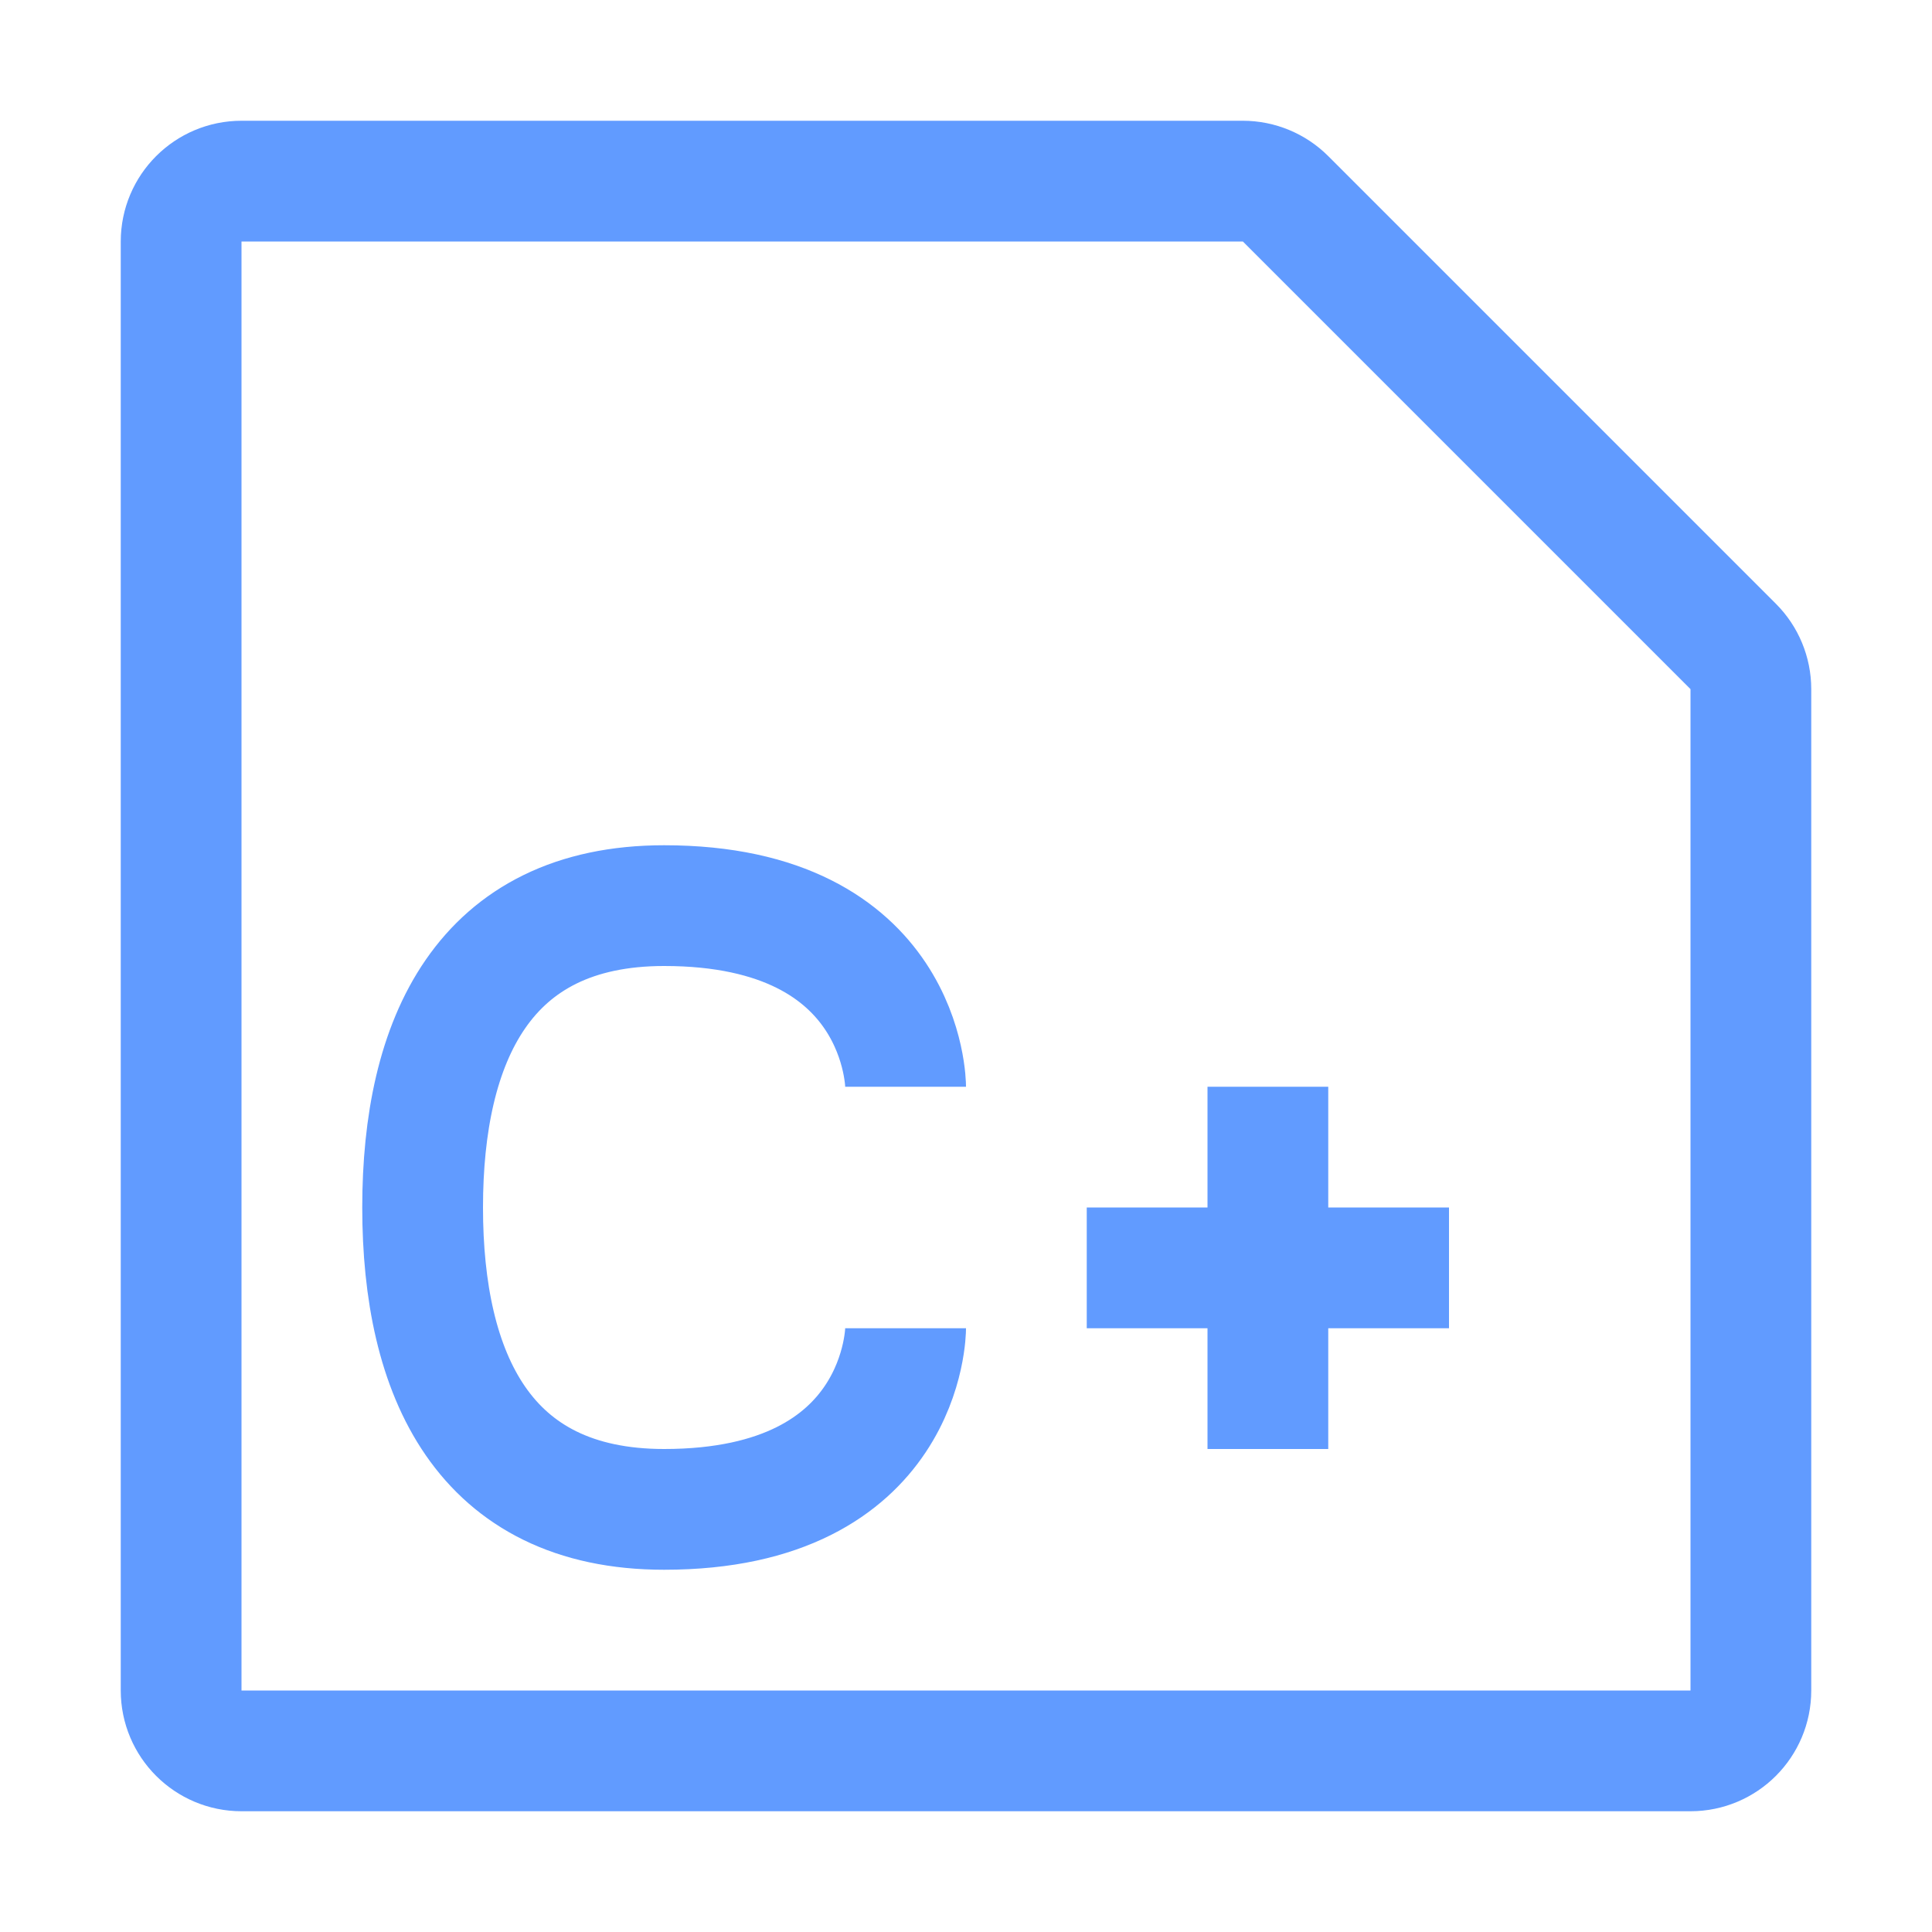
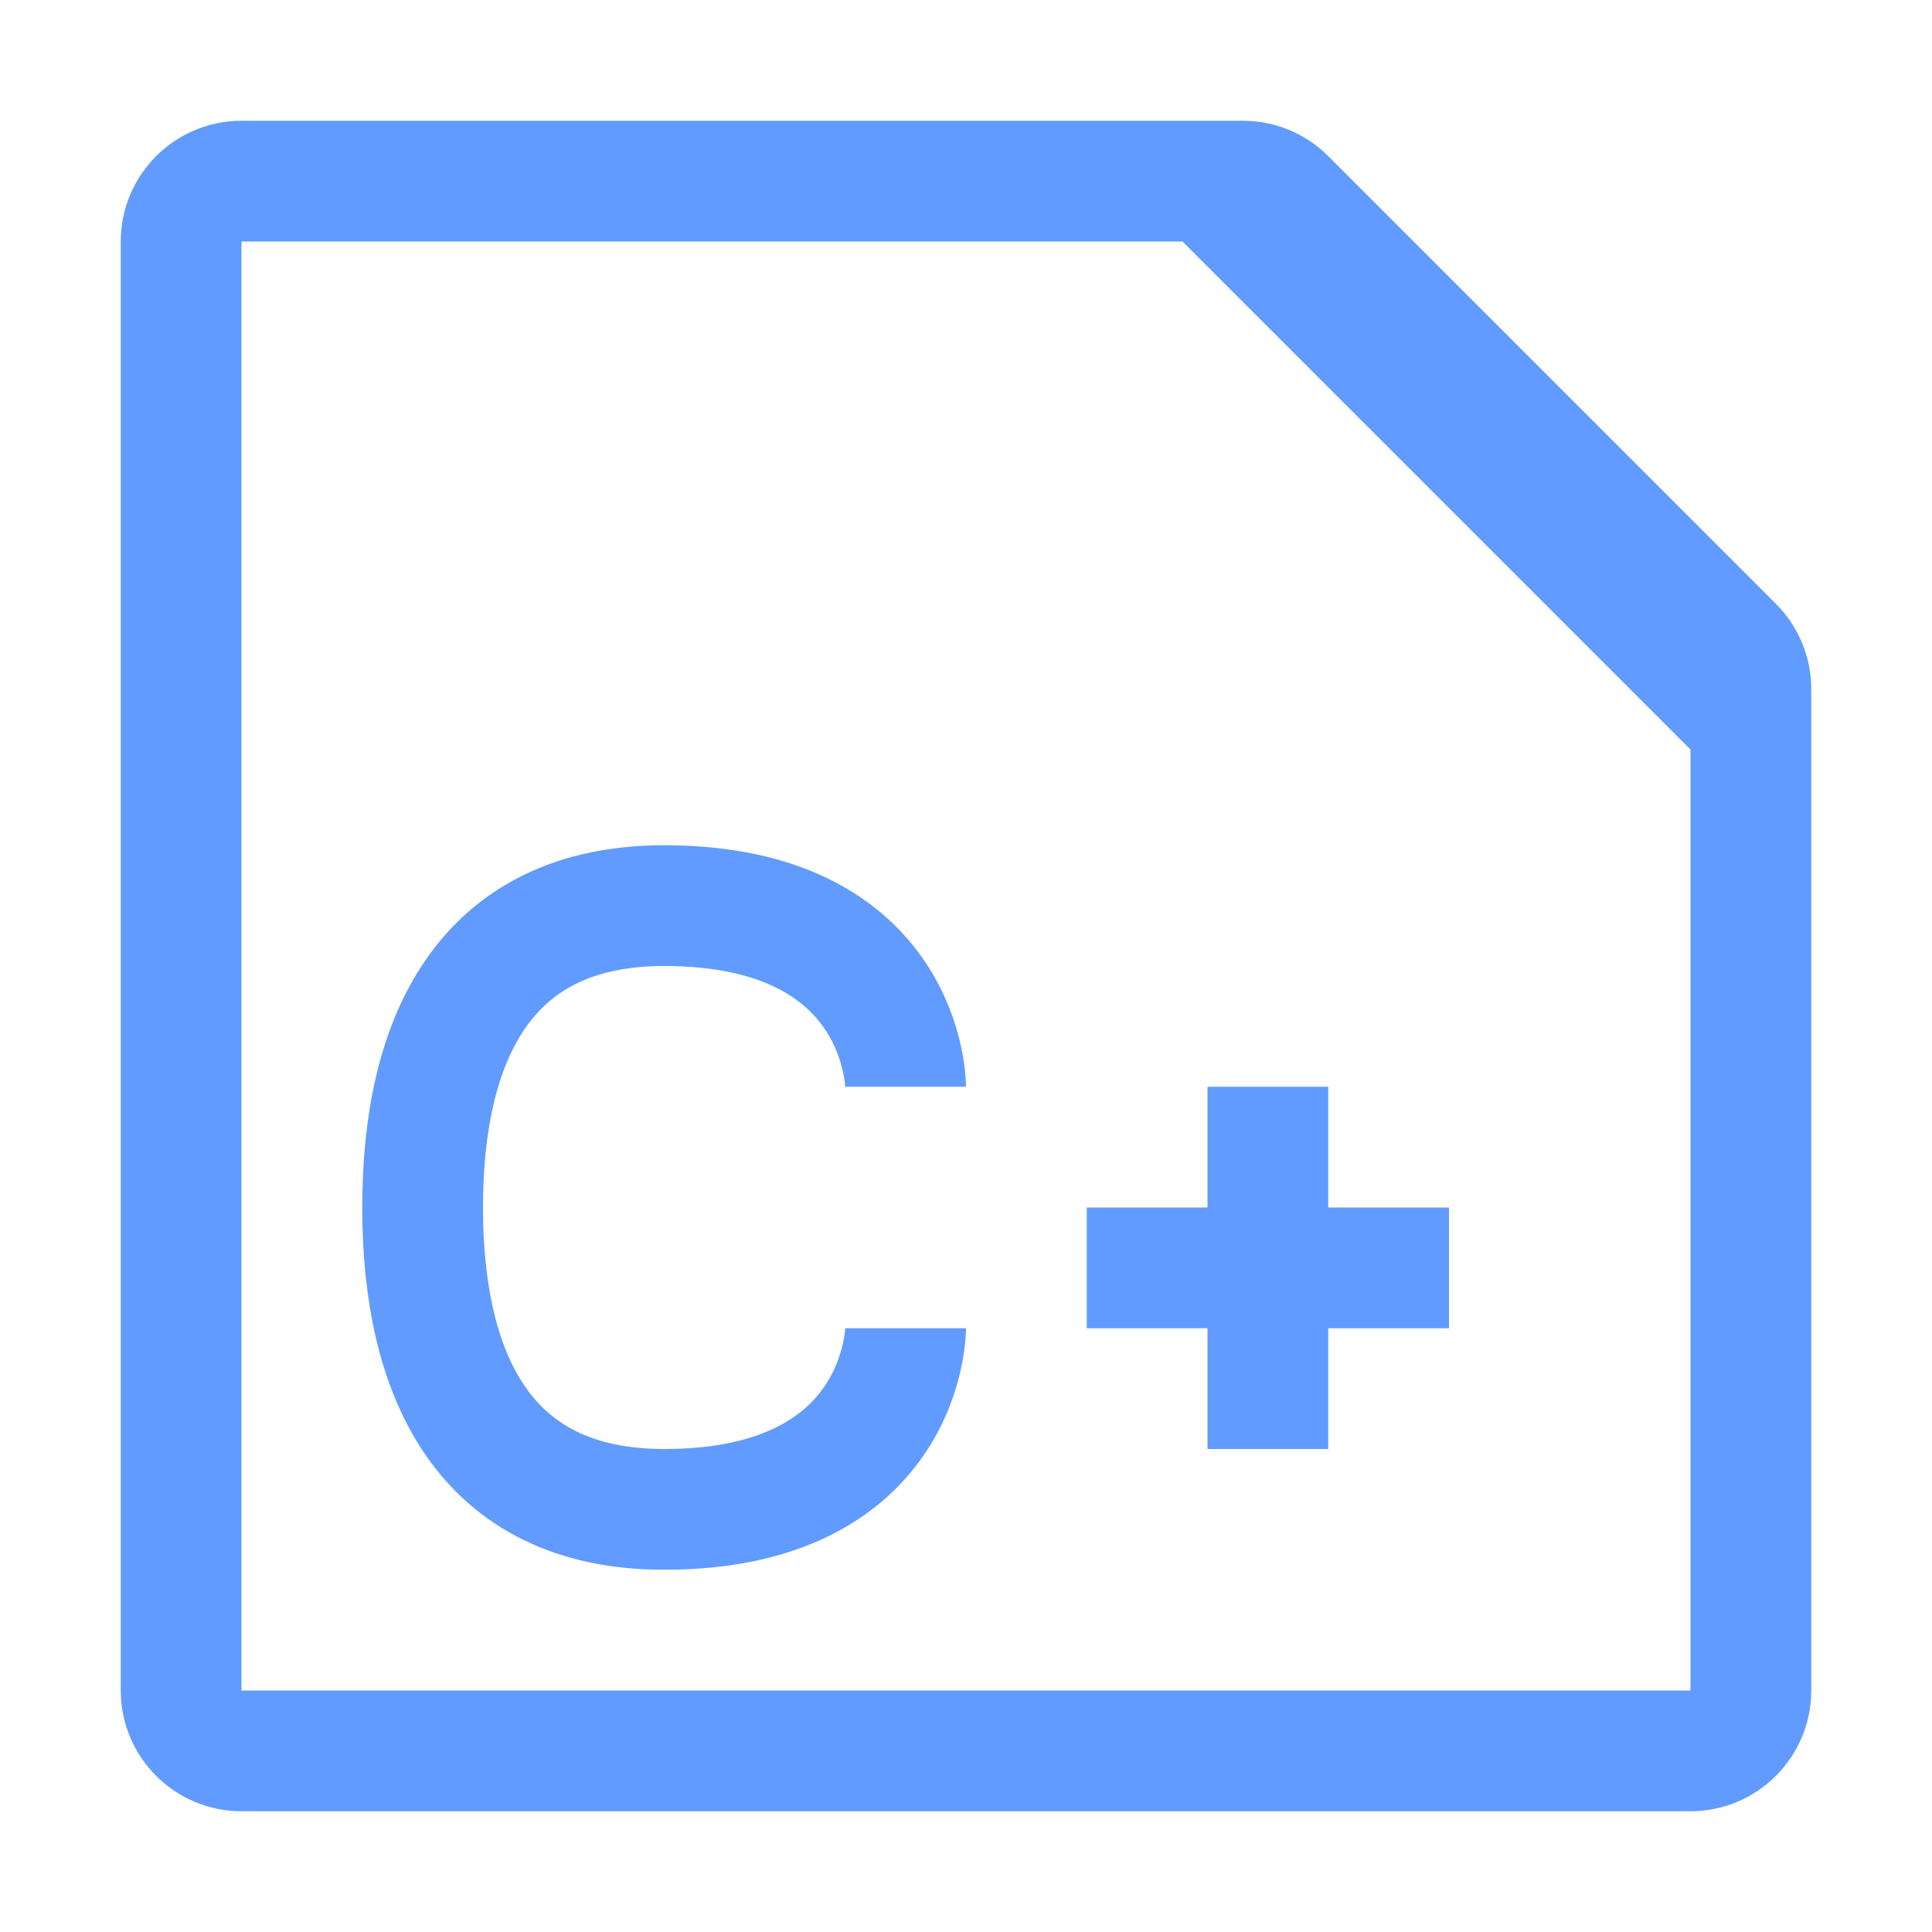
<svg xmlns="http://www.w3.org/2000/svg" width="16" height="16" viewBox="0 0 16 16" fill="none">
-   <path d="M1.5 2C1.5 1.724 1.724 1.5 2 1.5H10.293C10.425 1.5 10.553 1.553 10.646 1.646L14.354 5.354C14.447 5.447 14.5 5.574 14.5 5.707V14C14.5 14.276 14.276 14.5 14 14.5H2C1.724 14.5 1.5 14.276 1.5 14V2Z" stroke="#619BFF" />
+   <path d="M14.5 6V5.707C14.5 5.574 14.447 5.447 14.354 5.354L10.646 1.646C10.553 1.553 10.425 1.5 10.293 1.5H10M14.5 6V14C14.5 14.276 14.276 14.5 14 14.5H2C1.724 14.5 1.5 14.276 1.5 14V2C1.5 1.724 1.724 1.5 2 1.5H10M14.5 6L10 1.5" stroke="#619BFF" />
  <path d="M9 10.5H12M10.5 12V9" stroke="#619BFF" />
  <path d="M7.5 9C7.5 9 7.5 7.5 5.5 7.5C4 7.5 3.5 8.619 3.5 10C3.5 11.381 4 12.5 5.5 12.5C7.5 12.5 7.5 11 7.5 11" stroke="#619BFF" />
</svg>
